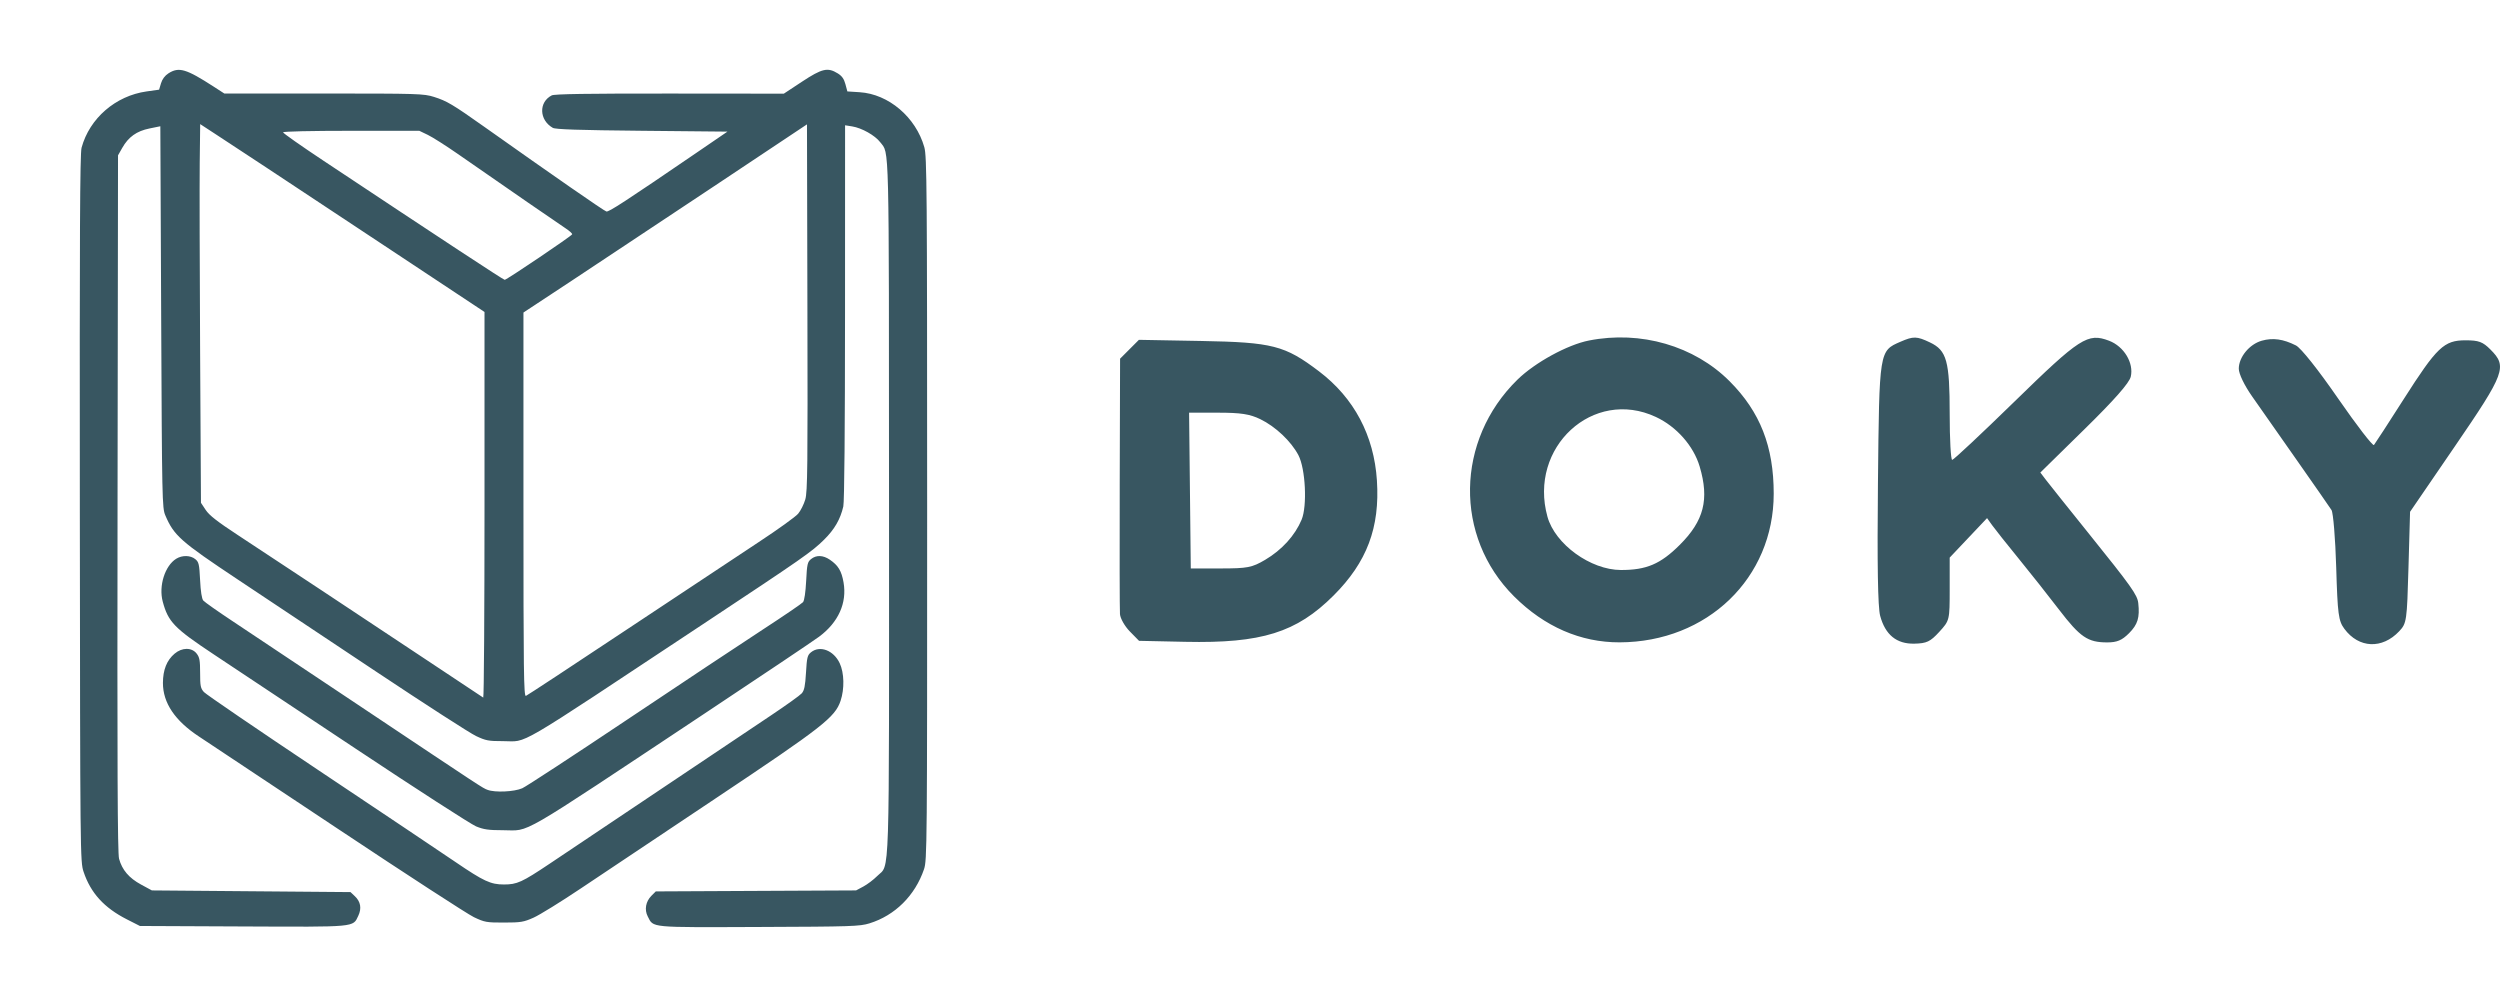
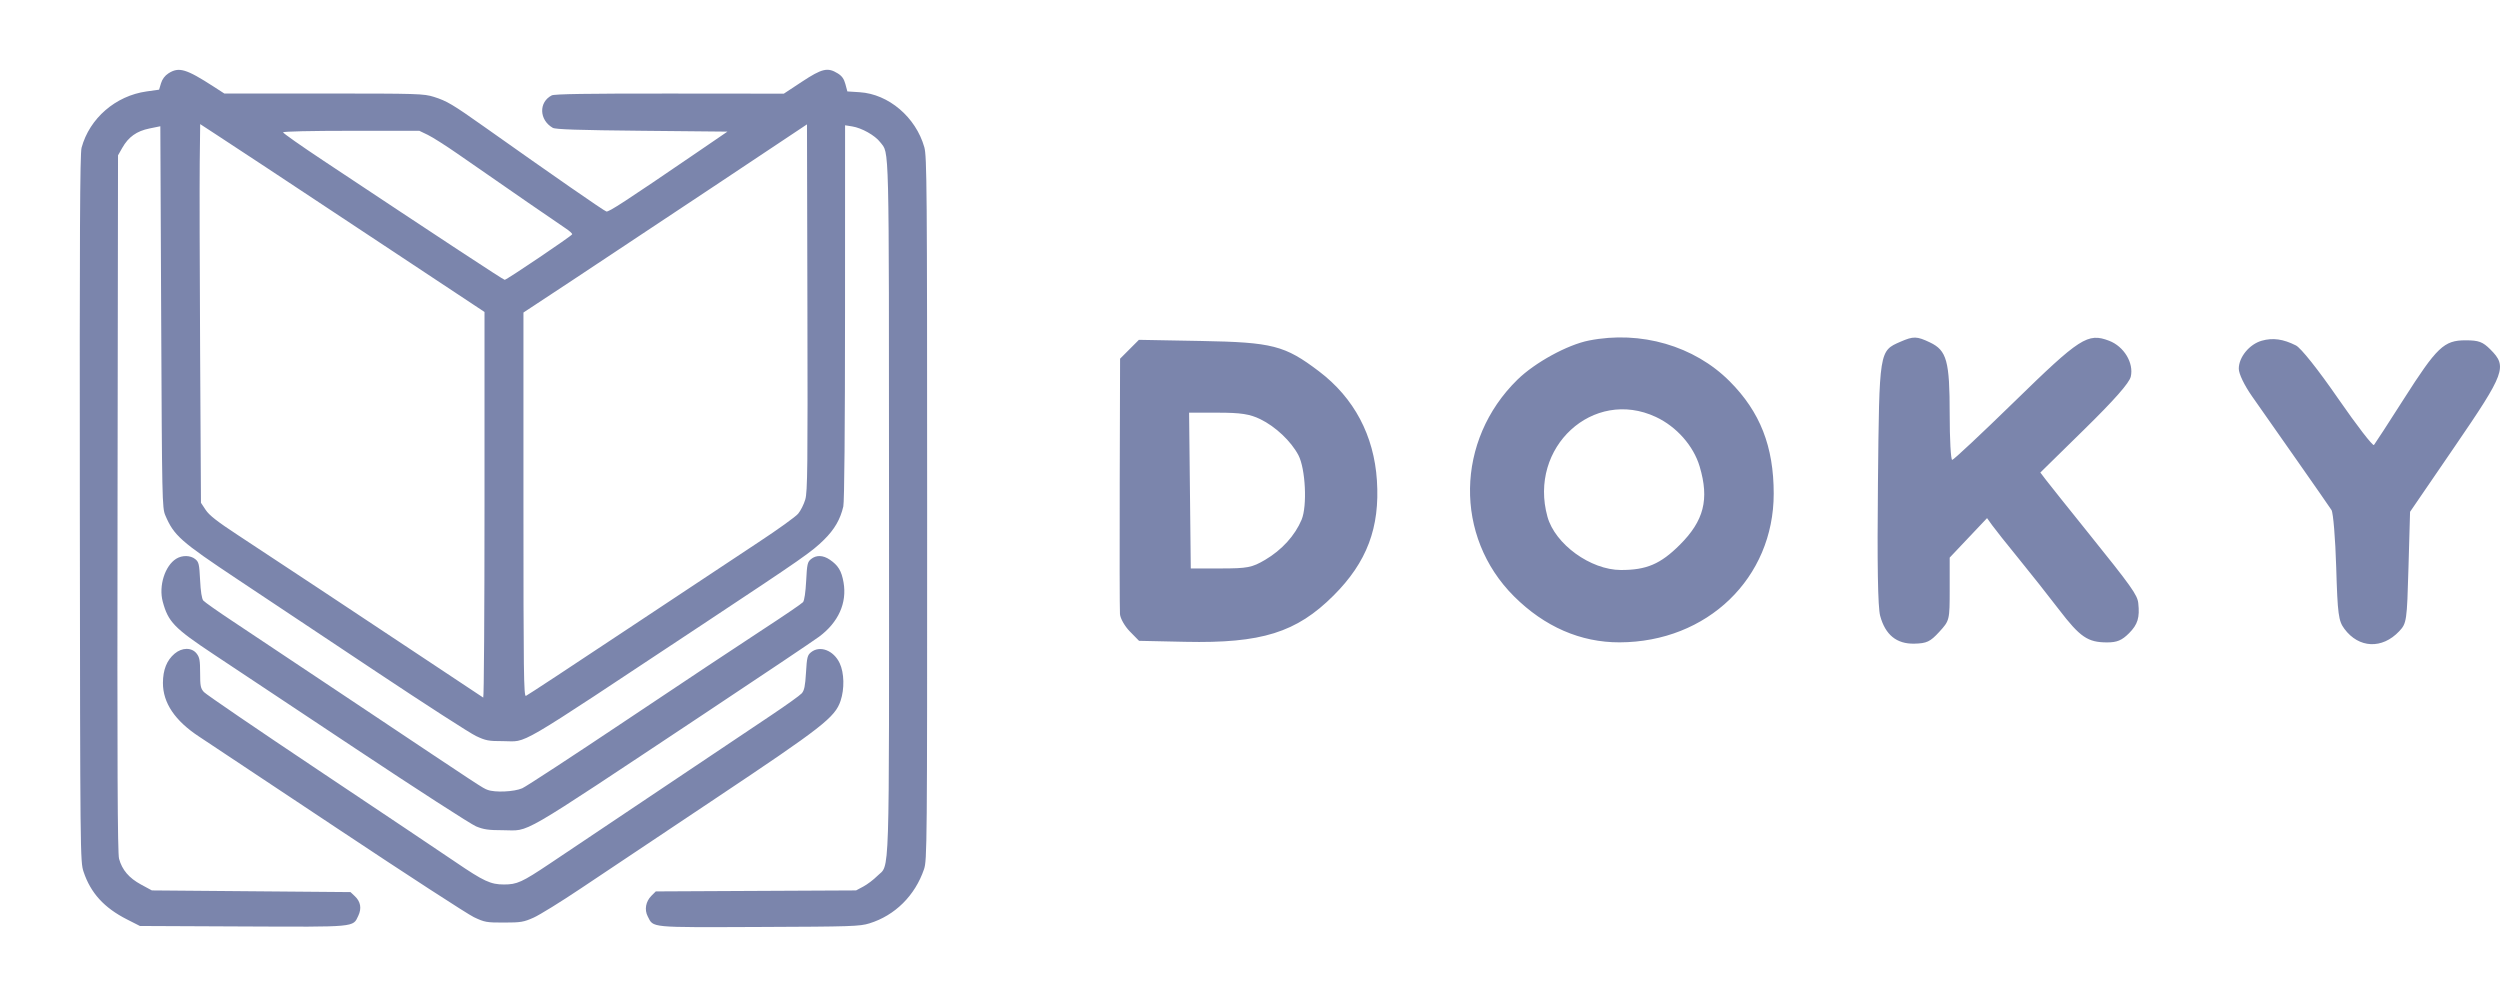
<svg xmlns="http://www.w3.org/2000/svg" width="163" height="65" viewBox="0 0 163 65" fill="none">
-   <path fill-rule="evenodd" clip-rule="evenodd" d="M10.98 4.784C10.75 4.932 10.578 5.162 10.498 5.43L10.373 5.847L9.56 5.961C7.536 6.245 5.838 7.714 5.318 9.632C5.213 10.017 5.188 15.301 5.205 33.152C5.227 55.883 5.23 56.183 5.449 56.839C5.911 58.225 6.79 59.189 8.281 59.946L9.123 60.374L15.831 60.405C23.278 60.439 23.003 60.465 23.36 59.711C23.591 59.224 23.514 58.786 23.132 58.428L22.853 58.165L16.378 58.11L9.902 58.055L9.195 57.672C8.409 57.245 7.962 56.721 7.762 55.99C7.664 55.631 7.64 49.969 7.664 32.822L7.695 10.128L7.971 9.641C8.375 8.928 8.909 8.547 9.744 8.377L10.454 8.232L10.509 20.665C10.562 32.601 10.573 33.118 10.776 33.595C11.339 34.919 11.768 35.3 15.476 37.766C17.267 38.957 21.339 41.668 24.526 43.791C27.713 45.913 30.641 47.801 31.033 47.987C31.674 48.29 31.851 48.324 32.799 48.322C34.464 48.319 33.243 49.033 45.824 40.703C52.368 36.37 52.923 35.983 53.722 35.196C54.409 34.519 54.79 33.862 54.984 33.02C55.053 32.723 55.094 27.997 55.096 20.357L55.099 8.168L55.562 8.242C56.187 8.342 57.051 8.828 57.388 9.27C57.991 10.061 57.958 8.706 57.964 32.995C57.969 58.167 58.029 56.282 57.194 57.118C56.957 57.355 56.55 57.663 56.29 57.802L55.816 58.055L49.287 58.087L42.758 58.12L42.474 58.403C42.1 58.778 42.005 59.31 42.233 59.752C42.619 60.499 42.272 60.467 49.491 60.439C55.533 60.416 56.058 60.398 56.685 60.204C58.353 59.689 59.659 58.394 60.245 56.675C60.444 56.088 60.452 55.275 60.45 33.153C60.448 12.149 60.433 10.185 60.265 9.595C59.709 7.639 57.938 6.134 56.053 6.013L55.248 5.961L55.121 5.488C55.029 5.142 54.895 4.954 54.62 4.784C53.964 4.378 53.598 4.464 52.285 5.329L51.106 6.107L43.663 6.1C38.309 6.095 36.15 6.129 35.974 6.219C35.113 6.66 35.15 7.824 36.041 8.335C36.22 8.437 37.699 8.486 41.854 8.527L47.428 8.582L45.331 10.015C40.769 13.131 39.696 13.83 39.537 13.79C39.388 13.753 36.028 11.422 31.592 8.279C29.515 6.808 29.137 6.583 28.295 6.318C27.627 6.108 27.283 6.098 21.11 6.098H14.627L13.93 5.647C12.133 4.485 11.662 4.347 10.98 4.784ZM17.33 10.9C18.526 11.689 22.224 14.136 25.547 16.338L31.59 20.34V32.937C31.59 39.866 31.553 45.511 31.507 45.483C31.462 45.454 29.91 44.424 28.058 43.193C23.602 40.231 17.729 36.344 15.508 34.887C14.166 34.007 13.641 33.597 13.411 33.248L13.103 32.783L13.048 22.947C13.018 17.536 13.006 11.981 13.022 10.601L13.052 8.092L14.104 8.779C14.682 9.157 16.134 10.111 17.33 10.9ZM52.505 32.564C52.413 32.88 52.203 33.299 52.038 33.495C51.873 33.691 50.719 34.522 49.473 35.341C48.227 36.161 44.337 38.739 40.829 41.071C37.322 43.403 34.379 45.338 34.29 45.372C34.149 45.426 34.129 43.86 34.129 32.906V20.377L37.295 18.29C39.036 17.142 43.196 14.381 46.538 12.155L52.615 8.108L52.643 20.049C52.668 30.438 52.65 32.063 52.505 32.564ZM27.893 8.794C28.196 8.94 29.076 9.499 29.848 10.036C33.158 12.336 36.425 14.592 36.864 14.878C37.124 15.048 37.322 15.227 37.305 15.277C37.266 15.389 33.033 18.245 32.906 18.245C32.823 18.245 28.87 15.647 21.077 10.47C19.636 9.513 18.456 8.684 18.456 8.628C18.456 8.569 20.29 8.528 22.898 8.528L27.341 8.529L27.893 8.794ZM11.488 36.431C10.752 36.889 10.338 38.203 10.609 39.22C10.964 40.546 11.356 40.953 13.931 42.662C14.993 43.367 19.14 46.123 23.147 48.786C27.153 51.449 30.704 53.74 31.038 53.879C31.538 54.085 31.851 54.13 32.804 54.13C34.626 54.13 33.469 54.8 45.969 46.503C49.685 44.036 53.031 41.791 53.404 41.514C54.663 40.58 55.234 39.311 54.999 37.972C54.867 37.221 54.652 36.865 54.106 36.493C53.662 36.191 53.222 36.176 52.88 36.453C52.648 36.641 52.618 36.777 52.562 37.875C52.524 38.615 52.444 39.156 52.358 39.26C52.279 39.354 51.089 40.165 49.712 41.062C48.334 41.96 44.352 44.605 40.861 46.941C37.371 49.277 34.306 51.281 34.051 51.395C33.529 51.626 32.272 51.684 31.788 51.498C31.447 51.367 31.654 51.503 23.257 45.895C19.797 43.584 16.165 41.163 15.186 40.515C14.207 39.867 13.338 39.255 13.254 39.155C13.157 39.038 13.082 38.559 13.046 37.818C12.994 36.777 12.963 36.643 12.73 36.454C12.415 36.199 11.879 36.189 11.488 36.431ZM11.385 42.618C10.874 43.048 10.625 43.673 10.623 44.527C10.621 45.828 11.409 46.998 12.984 48.029C13.414 48.31 17.453 50.994 21.96 53.993C26.467 56.993 30.49 59.605 30.9 59.8C31.599 60.131 31.721 60.153 32.859 60.151C33.959 60.15 34.141 60.12 34.791 59.83C35.185 59.654 36.576 58.794 37.881 57.919C39.186 57.044 43.135 54.406 46.655 52.057C53.642 47.395 54.442 46.77 54.805 45.695C55.068 44.915 55.044 43.871 54.749 43.243C54.354 42.401 53.457 42.059 52.877 42.529C52.645 42.717 52.609 42.859 52.551 43.854C52.499 44.73 52.44 45.019 52.274 45.206C52.158 45.337 51.269 45.975 50.298 46.624C49.326 47.274 46.048 49.47 43.013 51.505C39.978 53.54 36.75 55.703 35.839 56.313C34.026 57.526 33.713 57.668 32.857 57.668C31.992 57.668 31.544 57.461 29.694 56.202C28.764 55.569 24.75 52.88 20.774 50.225C16.798 47.57 13.433 45.273 13.296 45.122C13.078 44.88 13.048 44.727 13.048 43.873C13.048 43.056 13.011 42.854 12.819 42.61C12.499 42.203 11.873 42.207 11.385 42.618Z" fill="#385661" />
-   <path fill-rule="evenodd" clip-rule="evenodd" d="M103.602 22.201C102.197 22.478 100.081 23.636 98.94 24.751C94.901 28.7 94.802 34.985 98.718 38.886C100.701 40.862 103.06 41.889 105.598 41.881C111.319 41.863 115.646 37.689 115.646 32.189C115.646 29.109 114.762 26.855 112.774 24.861C110.468 22.548 106.975 21.535 103.602 22.201ZM123.908 22.282C122.522 22.886 122.53 22.837 122.442 31.506C122.388 36.782 122.435 39.591 122.587 40.154C122.921 41.391 123.659 41.992 124.814 41.967C125.621 41.949 125.851 41.84 126.437 41.201C127.115 40.459 127.12 40.442 127.12 38.405V36.356L128.338 35.068L129.556 33.781L129.889 34.246C130.072 34.502 130.842 35.471 131.6 36.4C132.358 37.329 133.55 38.836 134.249 39.749C135.626 41.547 136.123 41.885 137.389 41.885C138.029 41.885 138.35 41.75 138.814 41.285C139.38 40.718 139.519 40.265 139.415 39.322C139.356 38.786 138.97 38.244 136.147 34.735C134.844 33.116 133.61 31.57 133.404 31.3L133.03 30.809L135.907 27.986C137.848 26.082 138.831 24.967 138.926 24.56C139.135 23.666 138.482 22.584 137.511 22.216C136.119 21.688 135.619 22.01 131.33 26.196C129.194 28.279 127.373 29.985 127.283 29.985C127.193 29.985 127.12 28.643 127.12 27.003C127.12 23.534 126.931 22.848 125.833 22.326C124.972 21.917 124.759 21.912 123.908 22.282ZM147.468 22.214C146.663 22.441 145.969 23.286 145.969 24.039C145.969 24.372 146.327 25.116 146.84 25.849C147.319 26.533 148.633 28.407 149.76 30.014C150.887 31.62 151.901 33.079 152.014 33.255C152.126 33.431 152.265 35.115 152.321 36.998C152.412 40.054 152.469 40.482 152.852 40.998C153.794 42.272 155.319 42.339 156.431 41.154C156.913 40.642 156.935 40.489 157.033 36.996L157.136 33.37L160.055 29.105C163.339 24.309 163.488 23.901 162.376 22.788C161.874 22.285 161.612 22.188 160.753 22.188C159.346 22.188 158.891 22.622 156.716 26.033C155.725 27.586 154.855 28.927 154.782 29.014C154.709 29.1 153.659 27.738 152.447 25.986C151.15 24.108 150.02 22.686 149.695 22.523C148.864 22.104 148.19 22.01 147.468 22.214ZM73.643 22.772L73.029 23.387L73.006 31.456C72.994 35.894 73.001 39.756 73.022 40.038C73.043 40.32 73.331 40.828 73.662 41.167L74.265 41.782L77.284 41.847C82.251 41.954 84.531 41.242 86.947 38.829C89.125 36.654 89.975 34.399 89.775 31.327C89.584 28.39 88.285 25.943 85.997 24.209C83.768 22.52 82.973 22.316 78.304 22.231L74.257 22.157L73.643 22.772ZM107.962 27.185C109.311 27.815 110.419 29.07 110.819 30.42C111.454 32.562 111.099 33.955 109.514 35.532C108.264 36.777 107.348 37.167 105.685 37.164C103.705 37.16 101.391 35.482 100.894 33.691C99.639 29.167 103.87 25.272 107.962 27.185ZM82.172 27.33C83.164 27.811 84.181 28.773 84.656 29.677C85.119 30.559 85.239 32.989 84.865 33.884C84.432 34.918 83.575 35.861 82.484 36.503C81.628 37.006 81.335 37.062 79.585 37.063L77.639 37.063L77.584 31.985L77.529 26.907H79.415C80.9 26.907 81.485 26.997 82.172 27.33Z" fill="#385661" />
+   <path fill-rule="evenodd" clip-rule="evenodd" d="M10.98 4.784C10.75 4.932 10.578 5.162 10.498 5.43L10.373 5.847L9.56 5.961C7.536 6.245 5.838 7.714 5.318 9.632C5.213 10.017 5.188 15.301 5.205 33.152C5.227 55.883 5.23 56.183 5.449 56.839C5.911 58.225 6.79 59.189 8.281 59.946L9.123 60.374L15.831 60.405C23.278 60.439 23.003 60.465 23.36 59.711C23.591 59.224 23.514 58.786 23.132 58.428L22.853 58.165L16.378 58.11L9.902 58.055L9.195 57.672C8.409 57.245 7.962 56.721 7.762 55.99C7.664 55.631 7.64 49.969 7.664 32.822L7.695 10.128L7.971 9.641C8.375 8.928 8.909 8.547 9.744 8.377L10.454 8.232L10.509 20.665C10.562 32.601 10.573 33.118 10.776 33.595C11.339 34.919 11.768 35.3 15.476 37.766C17.267 38.957 21.339 41.668 24.526 43.791C27.713 45.913 30.641 47.801 31.033 47.987C31.674 48.29 31.851 48.324 32.799 48.322C34.464 48.319 33.243 49.033 45.824 40.703C52.368 36.37 52.923 35.983 53.722 35.196C54.409 34.519 54.79 33.862 54.984 33.02C55.053 32.723 55.094 27.997 55.096 20.357L55.099 8.168L55.562 8.242C56.187 8.342 57.051 8.828 57.388 9.27C57.991 10.061 57.958 8.706 57.964 32.995C57.969 58.167 58.029 56.282 57.194 57.118C56.957 57.355 56.55 57.663 56.29 57.802L55.816 58.055L49.287 58.087L42.758 58.12L42.474 58.403C42.1 58.778 42.005 59.31 42.233 59.752C42.619 60.499 42.272 60.467 49.491 60.439C55.533 60.416 56.058 60.398 56.685 60.204C58.353 59.689 59.659 58.394 60.245 56.675C60.444 56.088 60.452 55.275 60.45 33.153C60.448 12.149 60.433 10.185 60.265 9.595C59.709 7.639 57.938 6.134 56.053 6.013L55.248 5.961L55.121 5.488C55.029 5.142 54.895 4.954 54.62 4.784C53.964 4.378 53.598 4.464 52.285 5.329L51.106 6.107L43.663 6.1C38.309 6.095 36.15 6.129 35.974 6.219C35.113 6.66 35.15 7.824 36.041 8.335C36.22 8.437 37.699 8.486 41.854 8.527L47.428 8.582L45.331 10.015C40.769 13.131 39.696 13.83 39.537 13.79C39.388 13.753 36.028 11.422 31.592 8.279C29.515 6.808 29.137 6.583 28.295 6.318C27.627 6.108 27.283 6.098 21.11 6.098H14.627L13.93 5.647C12.133 4.485 11.662 4.347 10.98 4.784ZM17.33 10.9C18.526 11.689 22.224 14.136 25.547 16.338L31.59 20.34V32.937C31.59 39.866 31.553 45.511 31.507 45.483C31.462 45.454 29.91 44.424 28.058 43.193C23.602 40.231 17.729 36.344 15.508 34.887C14.166 34.007 13.641 33.597 13.411 33.248L13.103 32.783L13.048 22.947C13.018 17.536 13.006 11.981 13.022 10.601L13.052 8.092L14.104 8.779C14.682 9.157 16.134 10.111 17.33 10.9ZM52.505 32.564C52.413 32.88 52.203 33.299 52.038 33.495C51.873 33.691 50.719 34.522 49.473 35.341C48.227 36.161 44.337 38.739 40.829 41.071C37.322 43.403 34.379 45.338 34.29 45.372C34.149 45.426 34.129 43.86 34.129 32.906V20.377L37.295 18.29C39.036 17.142 43.196 14.381 46.538 12.155L52.615 8.108L52.643 20.049C52.668 30.438 52.65 32.063 52.505 32.564ZM27.893 8.794C28.196 8.94 29.076 9.499 29.848 10.036C33.158 12.336 36.425 14.592 36.864 14.878C37.124 15.048 37.322 15.227 37.305 15.277C37.266 15.389 33.033 18.245 32.906 18.245C32.823 18.245 28.87 15.647 21.077 10.47C19.636 9.513 18.456 8.684 18.456 8.628C18.456 8.569 20.29 8.528 22.898 8.528L27.341 8.529L27.893 8.794ZM11.488 36.431C10.752 36.889 10.338 38.203 10.609 39.22C10.964 40.546 11.356 40.953 13.931 42.662C14.993 43.367 19.14 46.123 23.147 48.786C27.153 51.449 30.704 53.74 31.038 53.879C31.538 54.085 31.851 54.13 32.804 54.13C34.626 54.13 33.469 54.8 45.969 46.503C49.685 44.036 53.031 41.791 53.404 41.514C54.663 40.58 55.234 39.311 54.999 37.972C54.867 37.221 54.652 36.865 54.106 36.493C53.662 36.191 53.222 36.176 52.88 36.453C52.648 36.641 52.618 36.777 52.562 37.875C52.524 38.615 52.444 39.156 52.358 39.26C52.279 39.354 51.089 40.165 49.712 41.062C48.334 41.96 44.352 44.605 40.861 46.941C37.371 49.277 34.306 51.281 34.051 51.395C33.529 51.626 32.272 51.684 31.788 51.498C31.447 51.367 31.654 51.503 23.257 45.895C19.797 43.584 16.165 41.163 15.186 40.515C14.207 39.867 13.338 39.255 13.254 39.155C13.157 39.038 13.082 38.559 13.046 37.818C12.994 36.777 12.963 36.643 12.73 36.454C12.415 36.199 11.879 36.189 11.488 36.431ZM11.385 42.618C10.874 43.048 10.625 43.673 10.623 44.527C10.621 45.828 11.409 46.998 12.984 48.029C13.414 48.31 17.453 50.994 21.96 53.993C26.467 56.993 30.49 59.605 30.9 59.8C31.599 60.131 31.721 60.153 32.859 60.151C33.959 60.15 34.141 60.12 34.791 59.83C35.185 59.654 36.576 58.794 37.881 57.919C39.186 57.044 43.135 54.406 46.655 52.057C53.642 47.395 54.442 46.77 54.805 45.695C55.068 44.915 55.044 43.871 54.749 43.243C54.354 42.401 53.457 42.059 52.877 42.529C52.645 42.717 52.609 42.859 52.551 43.854C52.499 44.73 52.44 45.019 52.274 45.206C52.158 45.337 51.269 45.975 50.298 46.624C49.326 47.274 46.048 49.47 43.013 51.505C39.978 53.54 36.75 55.703 35.839 56.313C34.026 57.526 33.713 57.668 32.857 57.668C31.992 57.668 31.544 57.461 29.694 56.202C28.764 55.569 24.75 52.88 20.774 50.225C16.798 47.57 13.433 45.273 13.296 45.122C13.078 44.88 13.048 44.727 13.048 43.873C13.048 43.056 13.011 42.854 12.819 42.61C12.499 42.203 11.873 42.207 11.385 42.618Z" fill="#7B85AC" />
+   <path fill-rule="evenodd" clip-rule="evenodd" d="M103.602 22.201C102.197 22.478 100.081 23.636 98.94 24.751C94.901 28.7 94.802 34.985 98.718 38.886C100.701 40.862 103.06 41.889 105.598 41.881C111.319 41.863 115.646 37.689 115.646 32.189C115.646 29.109 114.762 26.855 112.774 24.861C110.468 22.548 106.975 21.535 103.602 22.201ZM123.908 22.282C122.522 22.886 122.53 22.837 122.442 31.506C122.388 36.782 122.435 39.591 122.587 40.154C122.921 41.391 123.659 41.992 124.814 41.967C125.621 41.949 125.851 41.84 126.437 41.201C127.115 40.459 127.12 40.442 127.12 38.405V36.356L128.338 35.068L129.556 33.781L129.889 34.246C130.072 34.502 130.842 35.471 131.6 36.4C132.358 37.329 133.55 38.836 134.249 39.749C135.626 41.547 136.123 41.885 137.389 41.885C138.029 41.885 138.35 41.75 138.814 41.285C139.38 40.718 139.519 40.265 139.415 39.322C139.356 38.786 138.97 38.244 136.147 34.735C134.844 33.116 133.61 31.57 133.404 31.3L133.03 30.809L135.907 27.986C137.848 26.082 138.831 24.967 138.926 24.56C139.135 23.666 138.482 22.584 137.511 22.216C136.119 21.688 135.619 22.01 131.33 26.196C129.194 28.279 127.373 29.985 127.283 29.985C127.193 29.985 127.12 28.643 127.12 27.003C127.12 23.534 126.931 22.848 125.833 22.326C124.972 21.917 124.759 21.912 123.908 22.282ZM147.468 22.214C146.663 22.441 145.969 23.286 145.969 24.039C145.969 24.372 146.327 25.116 146.84 25.849C147.319 26.533 148.633 28.407 149.76 30.014C150.887 31.62 151.901 33.079 152.014 33.255C152.126 33.431 152.265 35.115 152.321 36.998C152.412 40.054 152.469 40.482 152.852 40.998C153.794 42.272 155.319 42.339 156.431 41.154C156.913 40.642 156.935 40.489 157.033 36.996L157.136 33.37L160.055 29.105C163.339 24.309 163.488 23.901 162.376 22.788C161.874 22.285 161.612 22.188 160.753 22.188C159.346 22.188 158.891 22.622 156.716 26.033C155.725 27.586 154.855 28.927 154.782 29.014C154.709 29.1 153.659 27.738 152.447 25.986C151.15 24.108 150.02 22.686 149.695 22.523C148.864 22.104 148.19 22.01 147.468 22.214ZM73.643 22.772L73.029 23.387L73.006 31.456C72.994 35.894 73.001 39.756 73.022 40.038C73.043 40.32 73.331 40.828 73.662 41.167L74.265 41.782L77.284 41.847C82.251 41.954 84.531 41.242 86.947 38.829C89.125 36.654 89.975 34.399 89.775 31.327C89.584 28.39 88.285 25.943 85.997 24.209C83.768 22.52 82.973 22.316 78.304 22.231L74.257 22.157L73.643 22.772ZM107.962 27.185C109.311 27.815 110.419 29.07 110.819 30.42C111.454 32.562 111.099 33.955 109.514 35.532C108.264 36.777 107.348 37.167 105.685 37.164C103.705 37.16 101.391 35.482 100.894 33.691C99.639 29.167 103.87 25.272 107.962 27.185ZM82.172 27.33C83.164 27.811 84.181 28.773 84.656 29.677C85.119 30.559 85.239 32.989 84.865 33.884C84.432 34.918 83.575 35.861 82.484 36.503C81.628 37.006 81.335 37.062 79.585 37.063L77.639 37.063L77.584 31.985L77.529 26.907H79.415C80.9 26.907 81.485 26.997 82.172 27.33Z" fill="#7B85AC" />
</svg>
